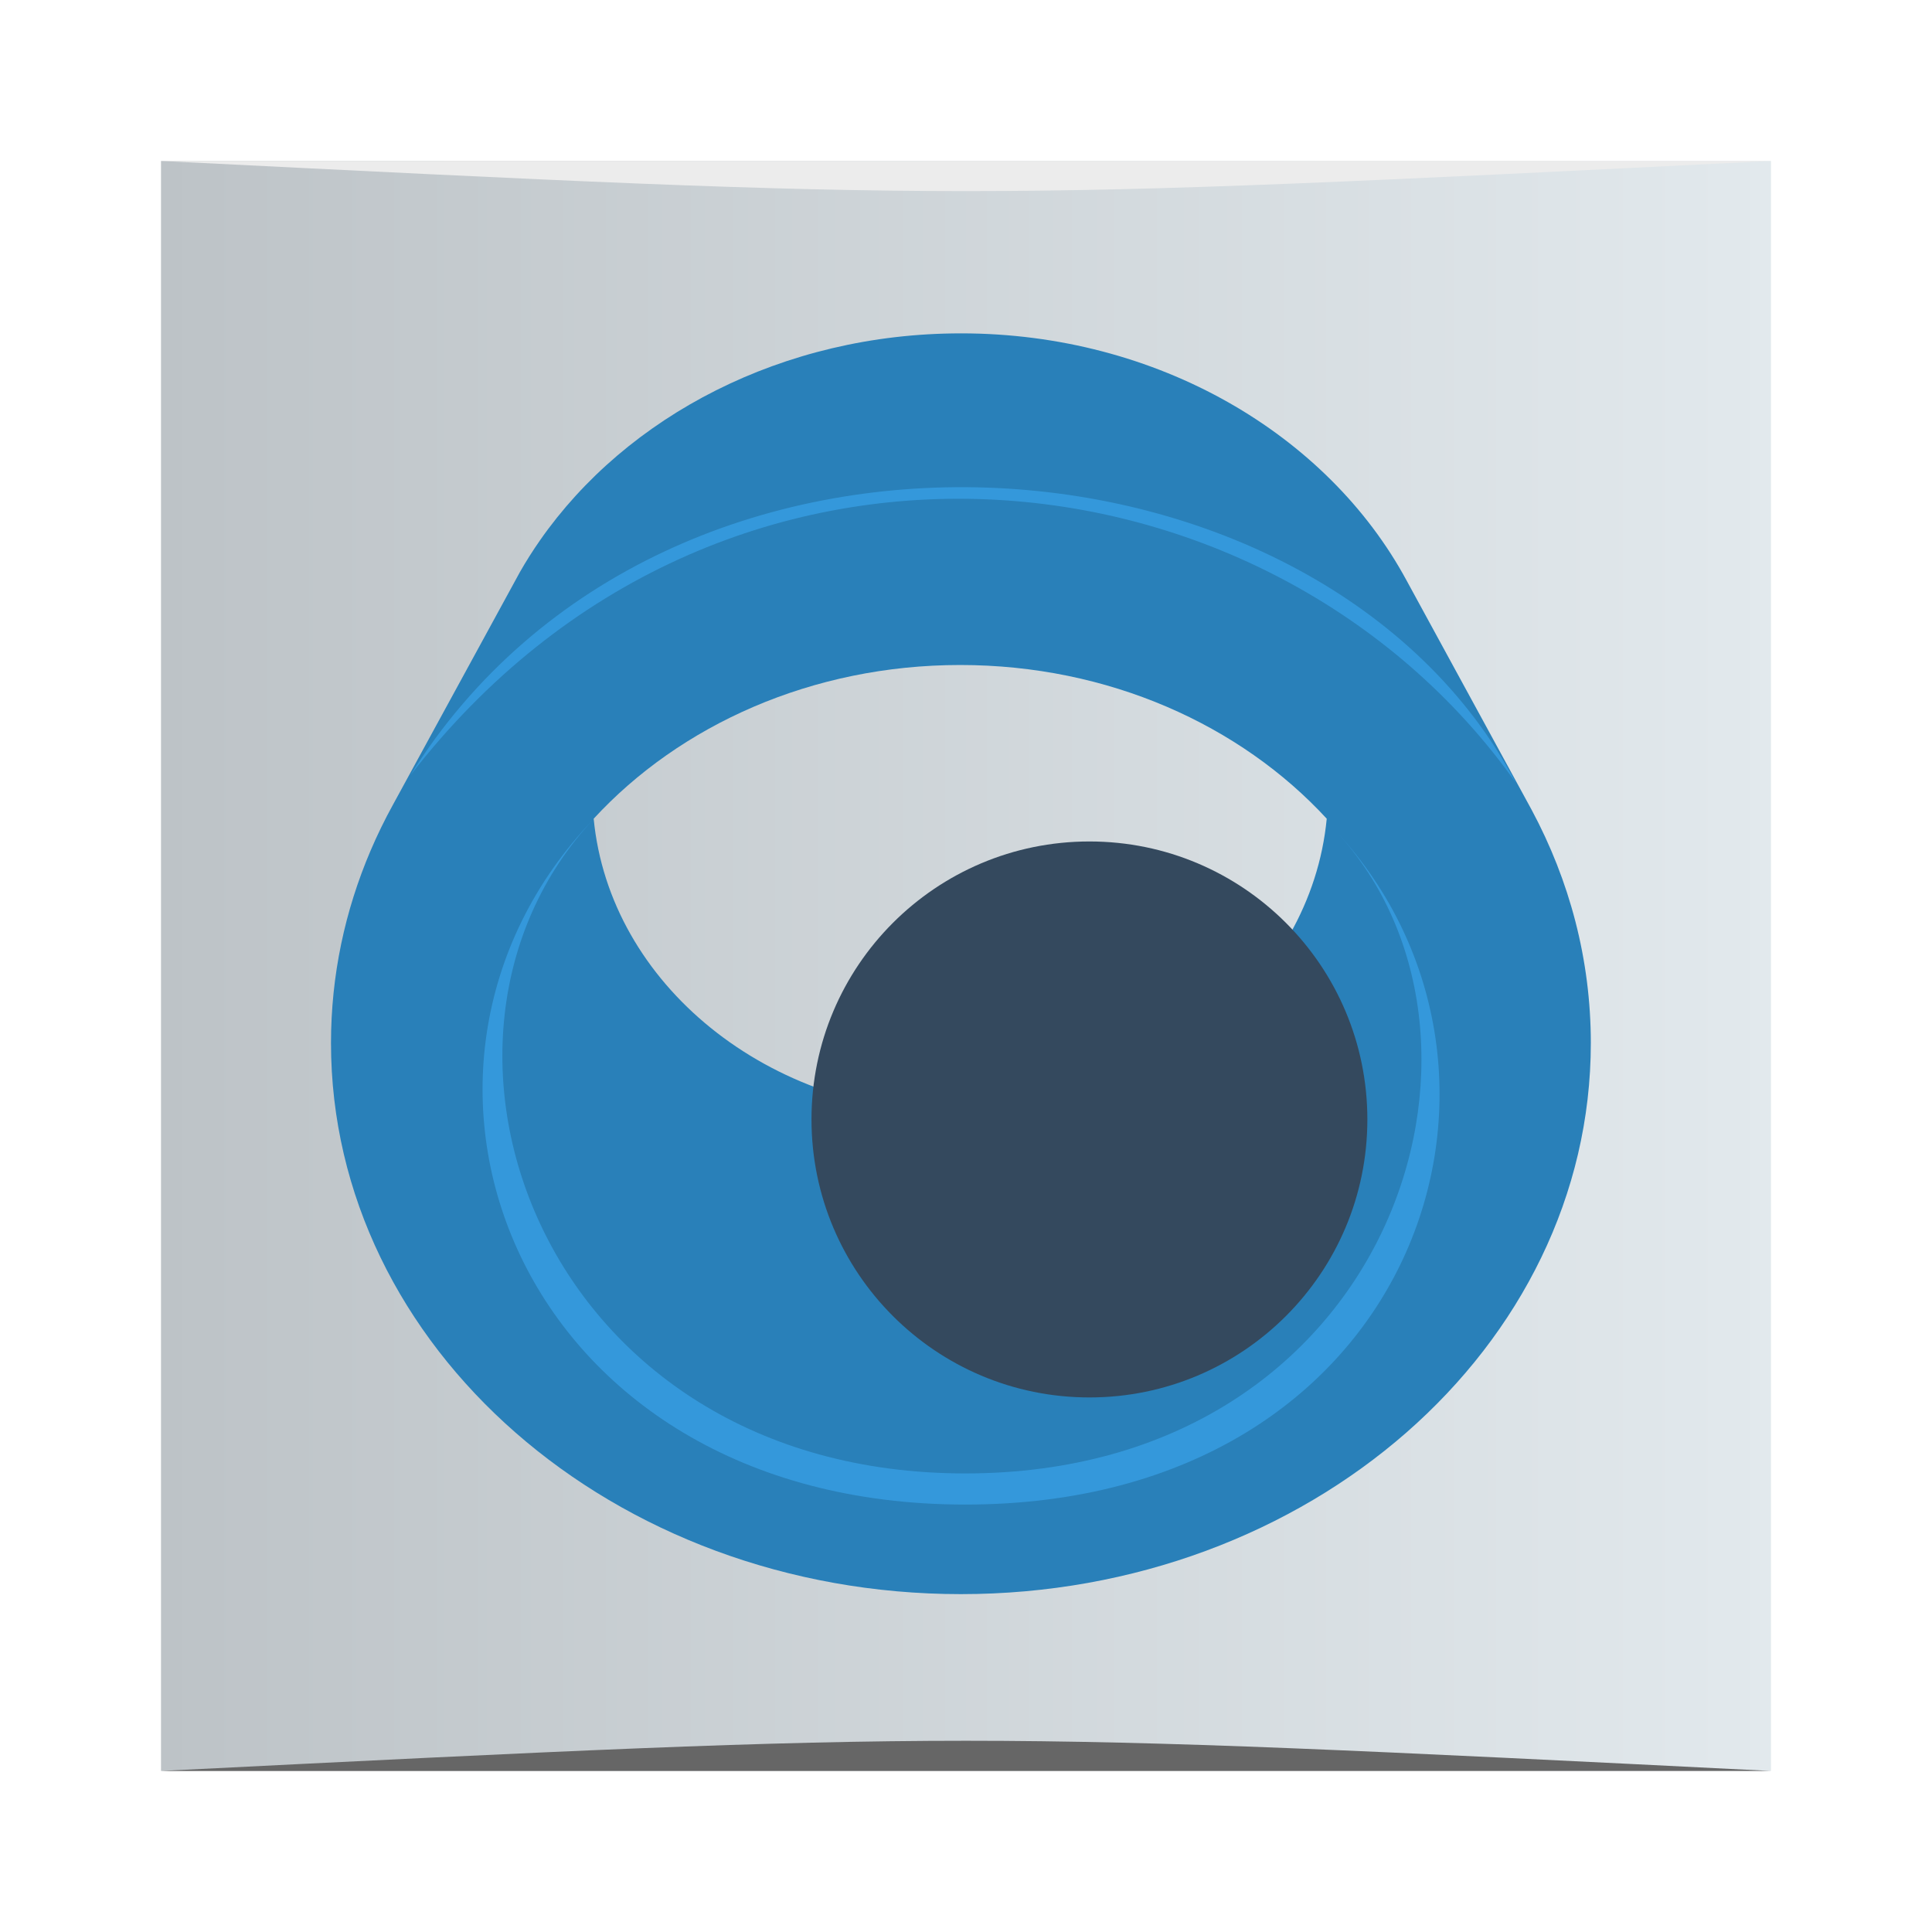
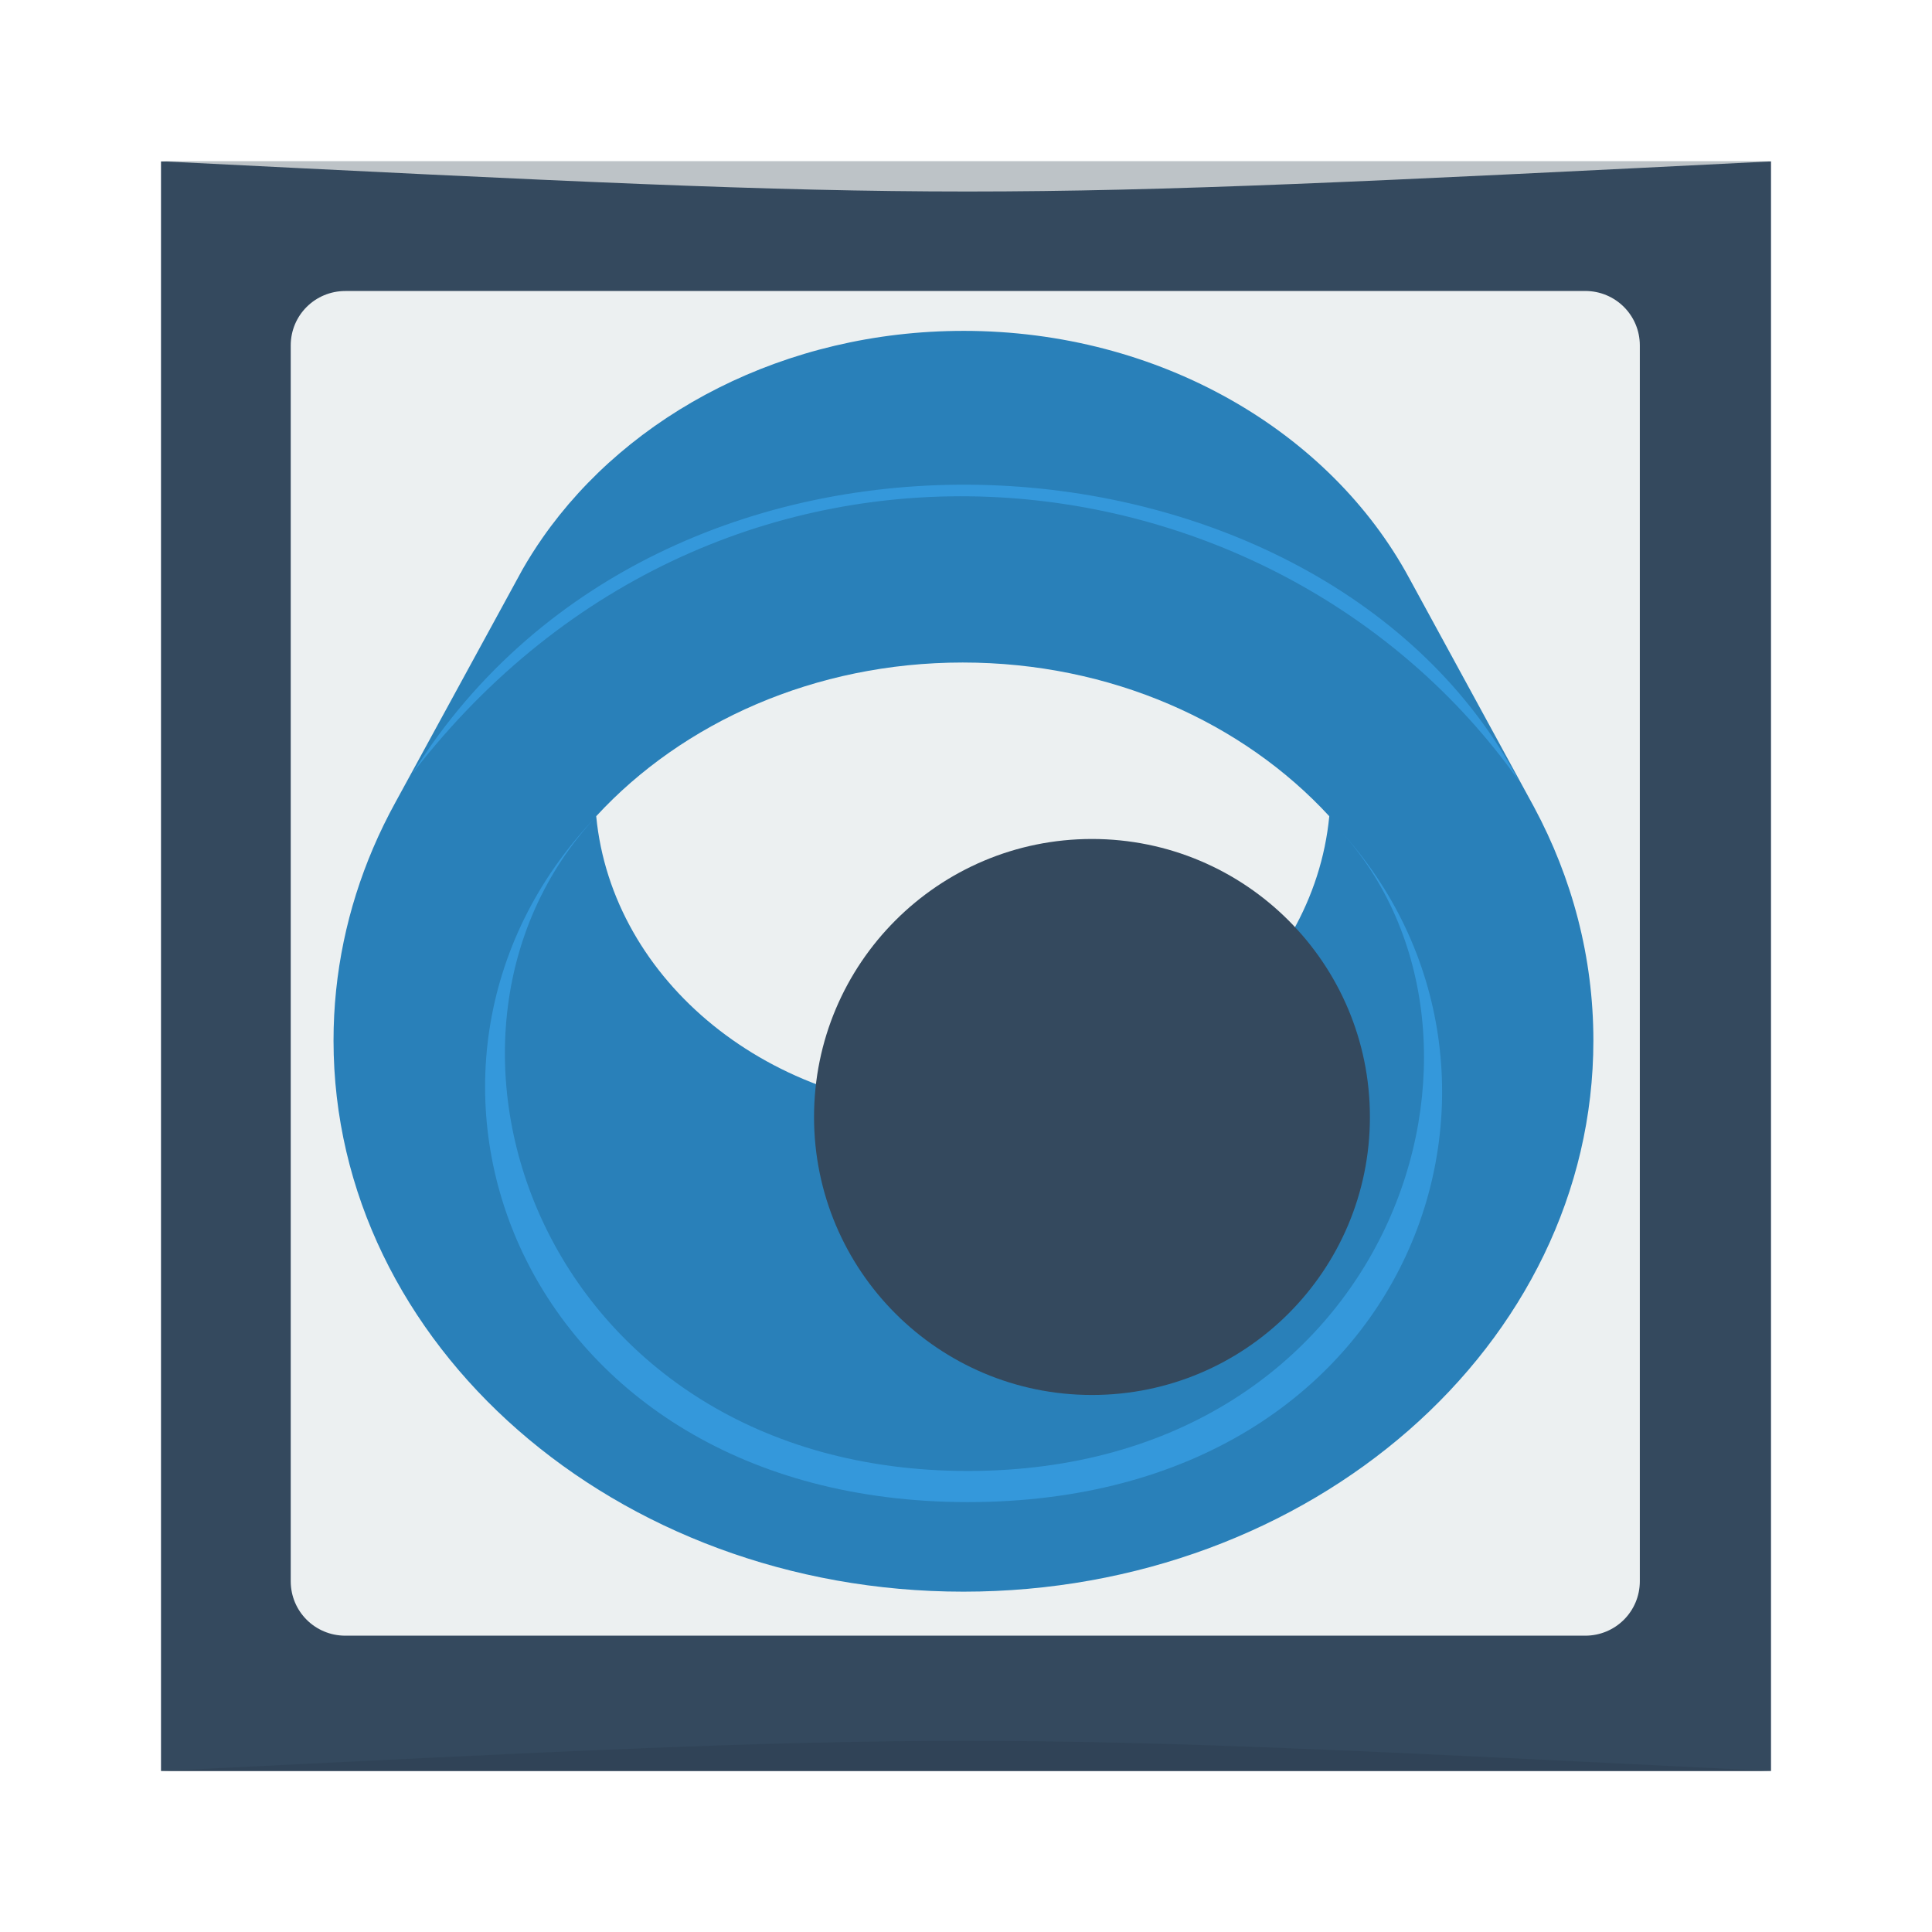
- <svg xmlns="http://www.w3.org/2000/svg" xmlns:xlink="http://www.w3.org/1999/xlink" width="48" height="48" id="svg2" version="1.1" viewBox="0 0 13.547 13.547">
+ <svg xmlns="http://www.w3.org/2000/svg" width="48" height="48" id="svg2" version="1.1">
  <defs id="defs4">
-     <linearGradient id="linearGradient3810">
-       <stop style="stop-color:#000000;stop-opacity:1;" offset="0" id="stop3812" />
-       <stop style="stop-color:#ffffff;stop-opacity:0;" offset="1" id="stop3814" />
+     <linearGradient id="linearGradient1374">
+       <stop style="stop-color:#fef3c8;stop-opacity:1" offset="0" id="stop1376" />
+       <stop style="stop-color:#ffffff;stop-opacity:1;" offset="1" id="stop1378" />
    </linearGradient>
-     <linearGradient id="linearGradient3792">
-       <stop style="stop-color:#7f8c8d;stop-opacity:1;" offset="0" id="stop3794" />
-       <stop style="stop-color:#a7b4b5;stop-opacity:1;" offset="1" id="stop3796" />
-     </linearGradient>
-     <linearGradient id="linearGradient3784">
-       <stop style="stop-color:#bdc3c7;stop-opacity:1;" offset="0" id="stop3786" />
-       <stop style="stop-color:#e2e9ed;stop-opacity:1;" offset="1" id="stop3788" />
-     </linearGradient>
-     <linearGradient xlink:href="#linearGradient3784" id="linearGradient3790" x1="1.129" y1="290.227" x2="12.418" y2="290.227" gradientUnits="userSpaceOnUse" />
  </defs>
-   <g id="layer1" transform="translate(0,-283.4534)">
-     <rect ry="0" y="284.582" x="1.129" height="11.289" width="11.289" id="rect3289" style="fill:url(#linearGradient3790);fill-opacity:1.0;fill-rule:evenodd;stroke:none" />
-     <path style="fill:#666666;fill-opacity:1;stroke:none" d="M 4,44 44,44 C 24,43 24,43 4,44 z" id="path3800" transform="matrix(0.2822223,0,0,0.2822223,0,283.4534)" />
-     <path id="path3804" d="m 1.129,284.582 11.289,-7e-5 c -5.644,0.282 -5.644,0.282 -11.289,0 z" style="fill:#ececec;fill-opacity:1;stroke:none" />
-     <g transform="matrix(0.2071464,0,0,0.2071877,-91.83704,67.1588)" id="layer1-9">
+   <g id="layer1" transform="translate(0,-1004.362)">
+     <rect style="fill:#34495e;fill-opacity:1;stroke:none" id="rect2991-1" width="40" height="39.989" x="4" y="-1048.362" ry="0" transform="scale(1,-1)" />
+     <path style="fill:#ecf0f1;fill-opacity:1;stroke:none" d="m 8.58,1011.592 c -0.752,0 -1.357,0.603 -1.357,1.352 l 0,30.703 c 0,0.75 0.605,1.353 1.357,1.353 l 30.804,0 c 0.752,0 1.357,-0.603 1.357,-1.353 l 0,-30.703 c 0,-0.75 -0.605,-1.353 -1.357,-1.353 z" id="rect839" />
+     <path style="opacity:0.5;fill:#2c3e50;fill-opacity:1;stroke:none" d="m 4,1048.362 0,0 c 20,-1 20,-1 40,0 z" id="path3257" />
+     <path id="path4027" d="m 4.039,1008.37 0,0 c 20,1 20,1 40,0 z" style="opacity:1;fill:#bdc3c7;fill-opacity:1;stroke:none" />
+     <g transform="matrix(0.7339834,0,0,0.7341295,-325.3443,237.9018)" id="layer1-9">
      <g transform="matrix(0.3463702,0,0,0.3463702,297.0077,690.6011)" id="g13566">
        <path style="overflow:visible;fill:#2980b9;fill-opacity:1;stroke:none" d="m 516.391,1052.735 c -17.416,0 -32.676,8.097 -41.134,20.222 -0.703,1.008 -1.359,2.044 -1.965,3.105 l -12.413,22.744 c -0.801,1.456 -1.53,2.949 -2.181,4.474 -2.499,5.85 -3.866,12.181 -3.866,18.794 0,29.729 27.584,53.848 61.56,53.848 33.976,0 61.56,-24.119 61.56,-53.848 0,-8.153 -2.078,-15.876 -5.792,-22.799 l -12.217,-22.401 c -7.718,-14.268 -24.32,-24.14 -43.551,-24.14 z m -0.068,32.403 c 14.48,0 27.383,5.859 35.82,15.018 -1.552,16.117 -17.001,28.784 -35.82,28.784 -18.818,0 -34.266,-12.668 -35.82,-28.784 8.436,-9.152 21.346,-15.018 35.82,-15.018 z" id="path3585" />
        <path style="fill:#3498db;fill-opacity:1;fill-rule:evenodd;stroke:none" d="M 13.25,46.375 C 37.559,7.426 99.572,12.408 117.875,47.031 94.672,14.299 42.494,8.497 13.25,46.375 Z" id="path6533" transform="matrix(1.032891,0,0,1.032891,448.8689,1048.063)" />
        <path style="fill:#3498db;fill-opacity:1;fill-rule:evenodd;stroke:none" d="m 100.25,55 c 17.354,18.782 4.962,57.939 -33.5,57.939 -38.281,0 -52.243,-39.064 -33.594,-59.033 C 11.495,76.531 26.107,115.75 66.75,115.75 c 40.768,0 53.539,-39.058 33.5,-60.75 z" id="path6024" transform="matrix(1.082367,0,0,1.082367,444.5728,1041.887)" />
      </g>
      <g transform="matrix(0.449901,0,0,0.449901,242.4386,573.743)" id="g12962">
        <circle style="fill:#34495e;fill-opacity:1;stroke:none" id="path2285" transform="matrix(0.2264337,0,0,0.2264337,497.0898,1095.891)" cx="138.81" cy="147.785" r="92.351" />
      </g>
    </g>
  </g>
</svg>
